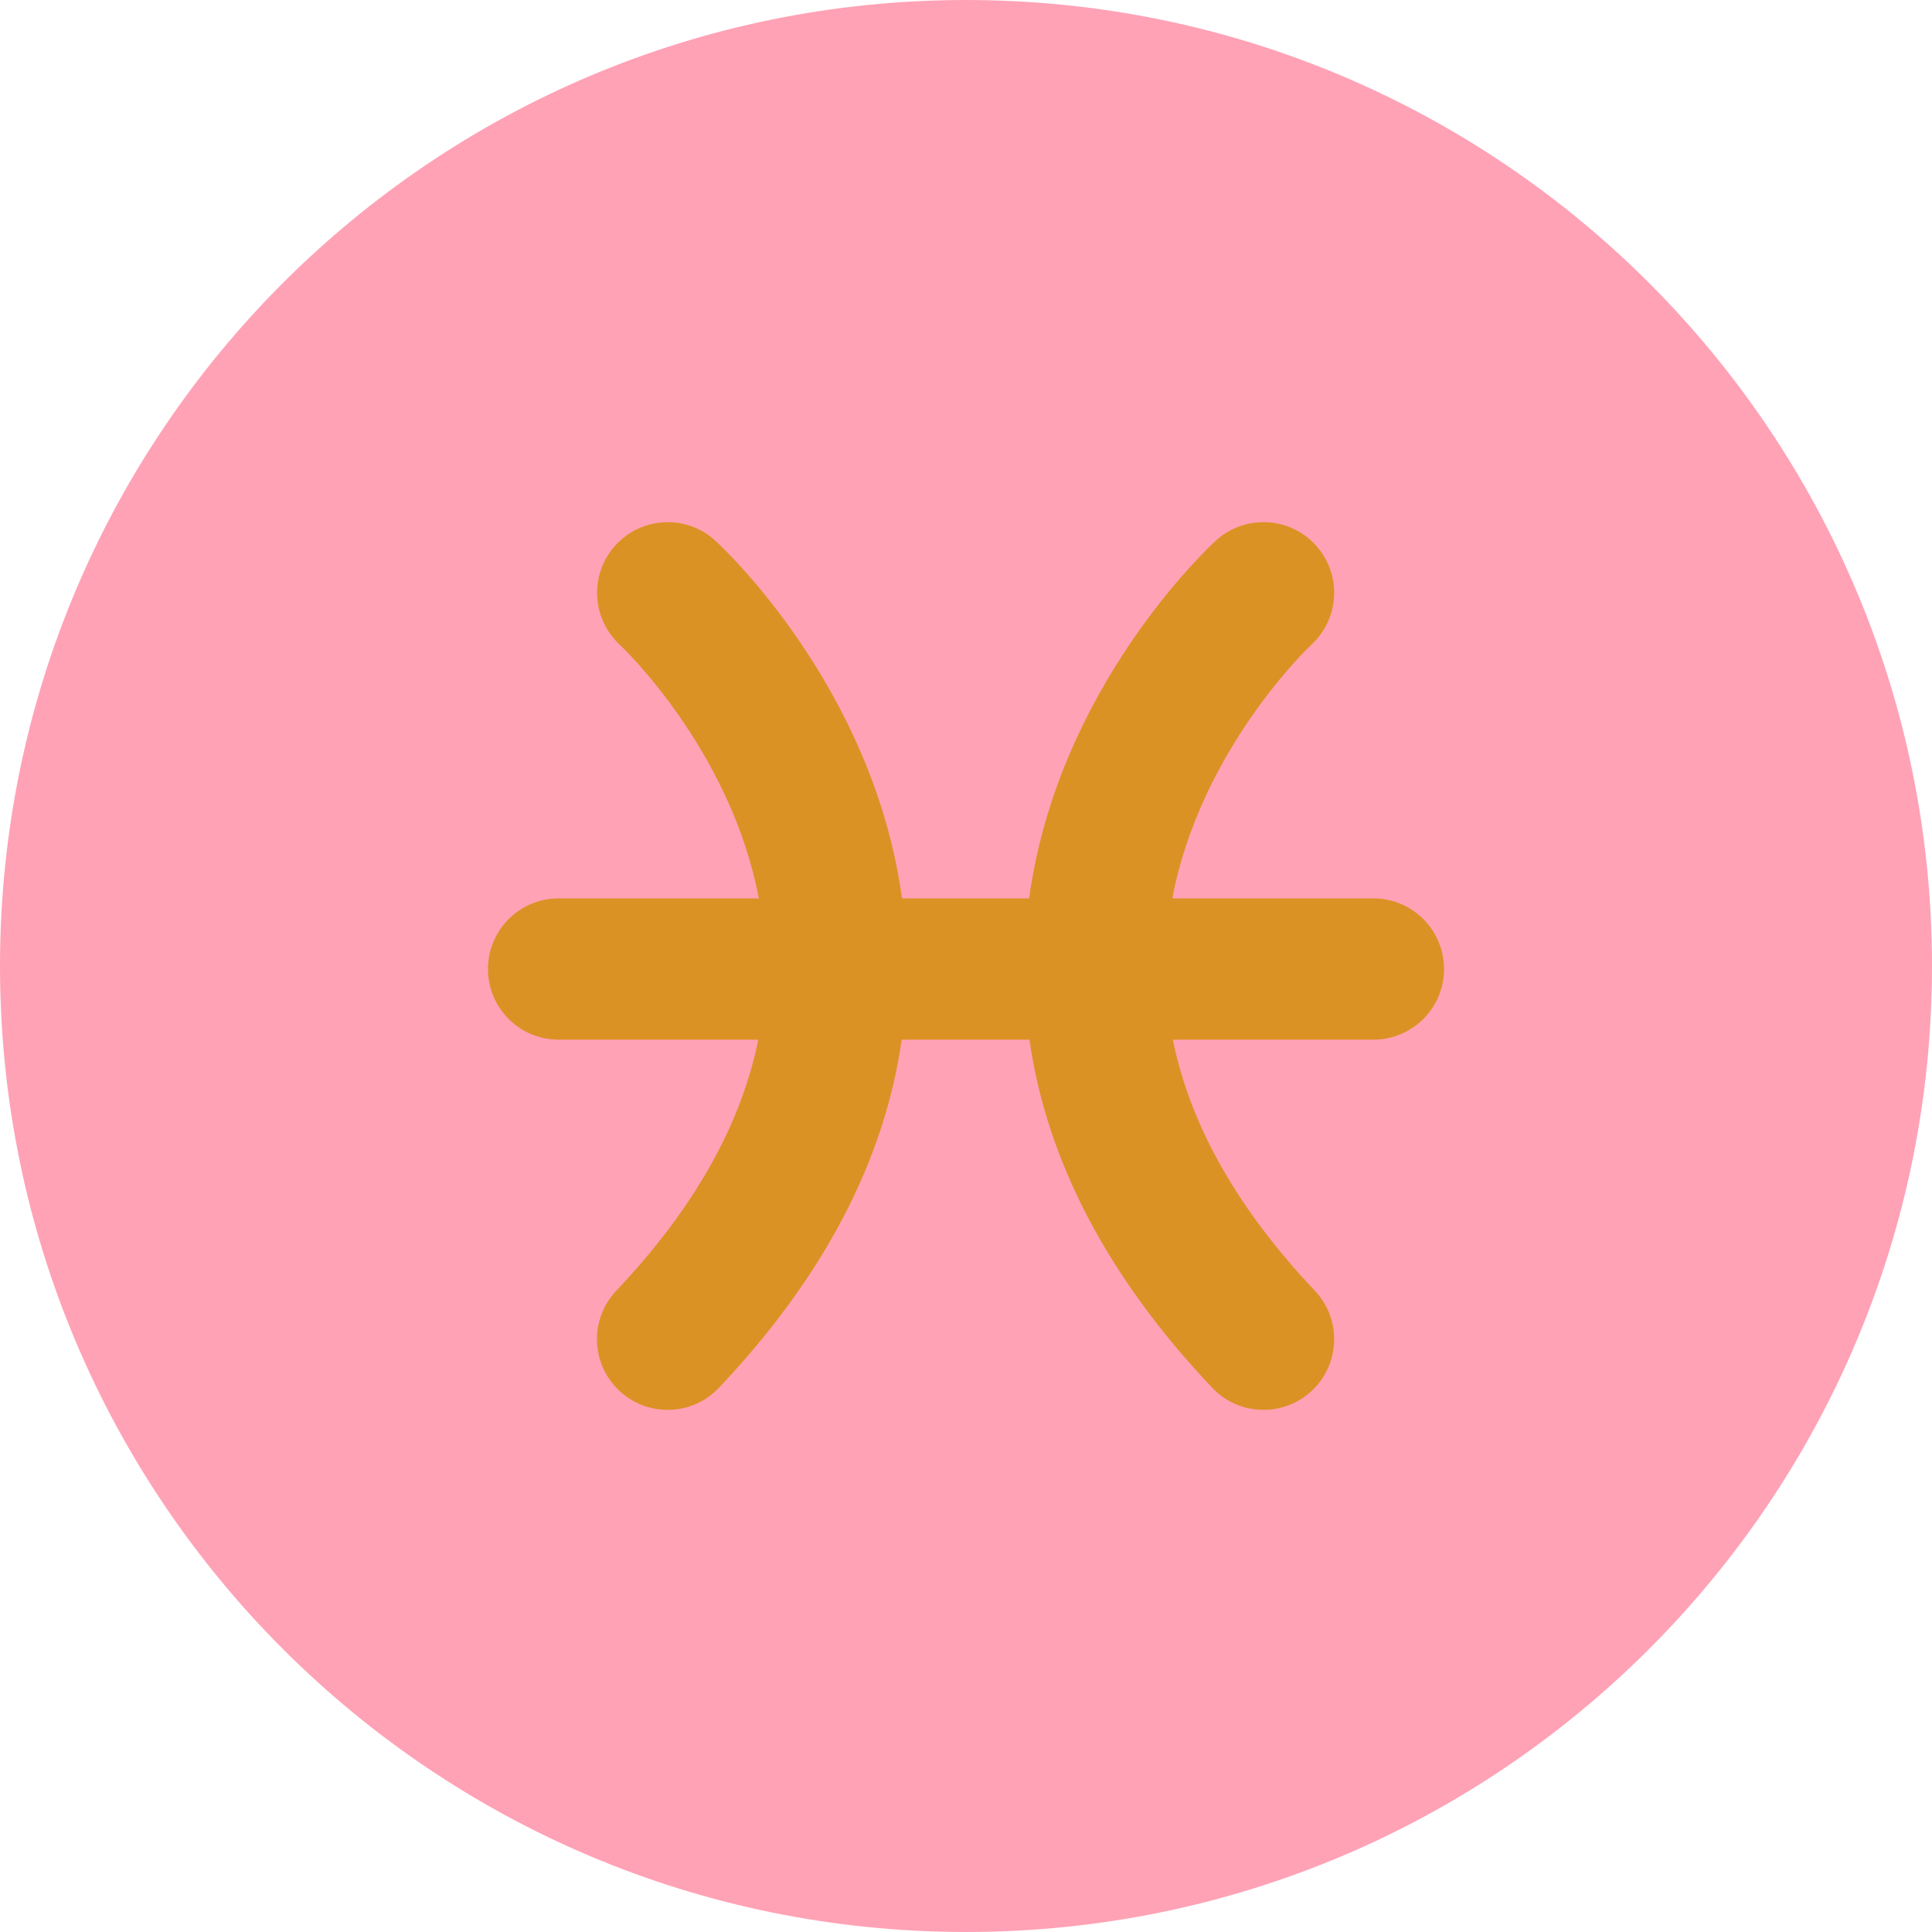
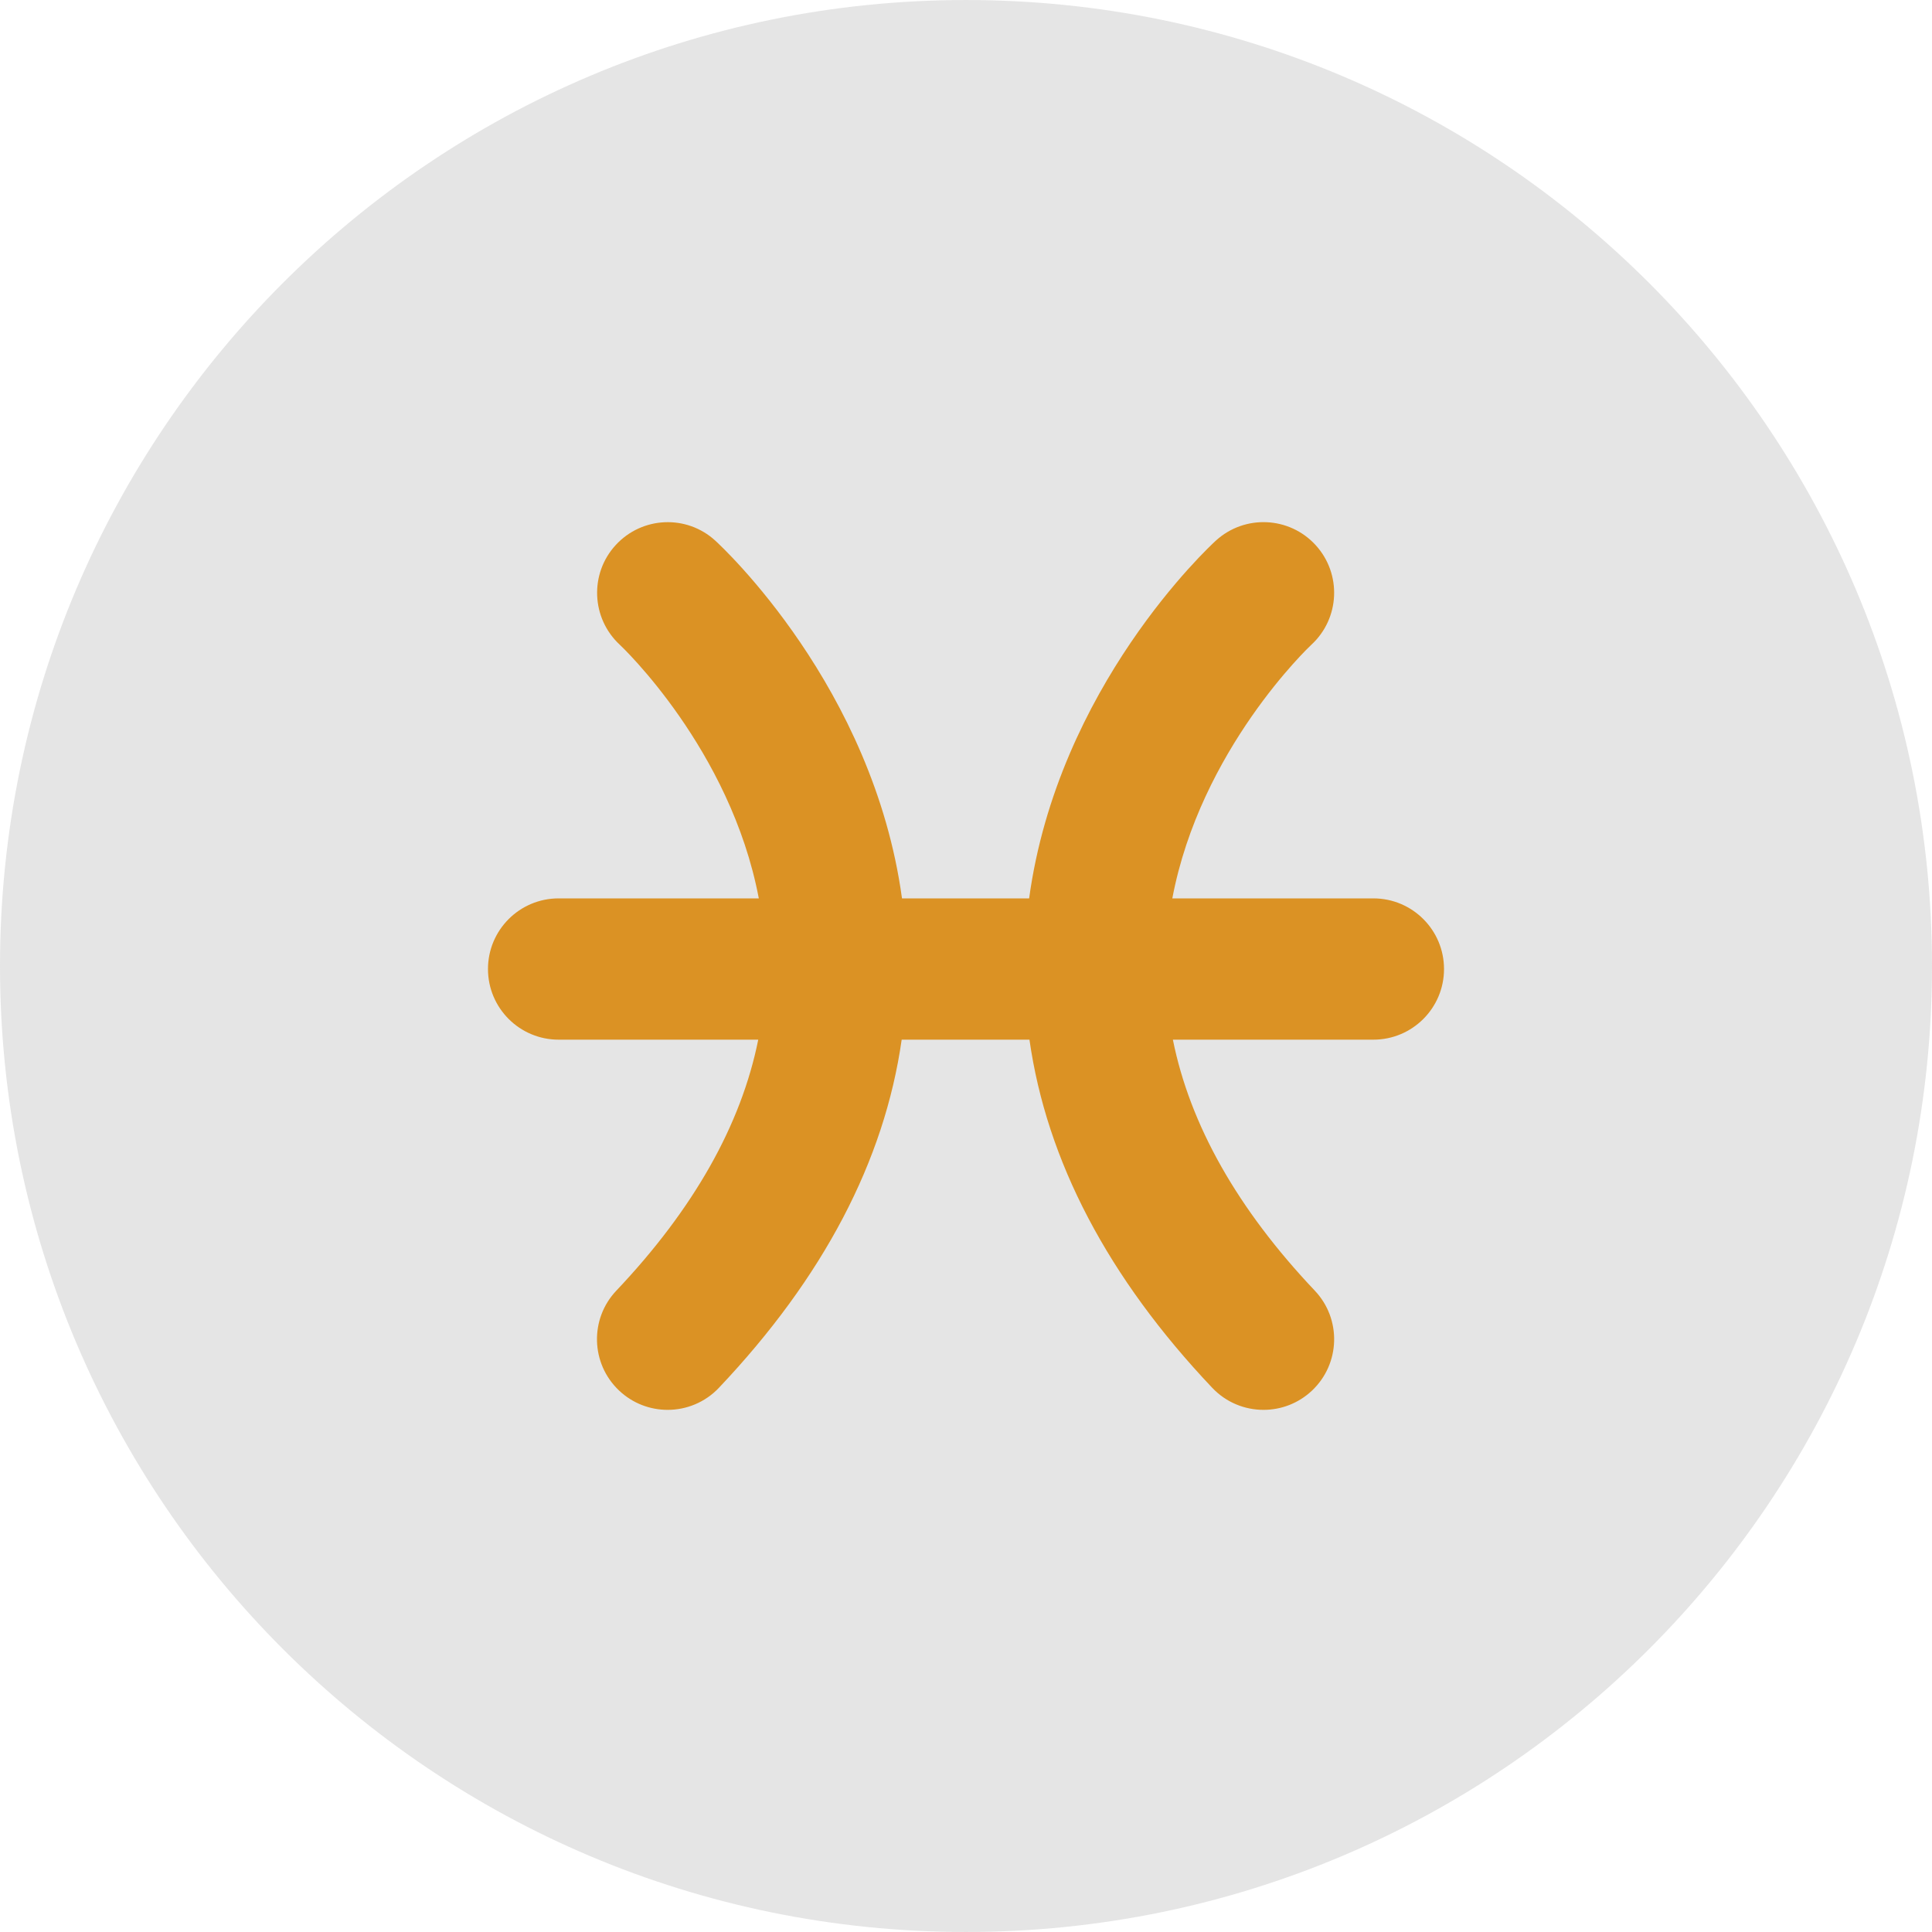
<svg xmlns="http://www.w3.org/2000/svg" height="800px" width="800px" version="1.1" id="Layer_1" viewBox="0 0 496.158 496.158" xml:space="preserve" fill="#000000">
  <g id="SVGRepo_bgCarrier" stroke-width="0" />
  <g id="SVGRepo_tracerCarrier" stroke-linecap="round" stroke-linejoin="round" />
  <g id="SVGRepo_iconCarrier">
-     <path style="fill:#ffa2b6;" d="M248.082,0.003C111.07,0.003,0,111.063,0,248.085c0,137.001,111.07,248.07,248.082,248.07 c137.006,0,248.076-111.069,248.076-248.07C496.158,111.062,385.088,0.003,248.082,0.003z" />
+     <path style="fill:#b9b9b95d;" d="M248.082,0.003C111.07,0.003,0,111.063,0,248.085c0,137.001,111.07,248.07,248.082,248.07 c137.006,0,248.076-111.069,248.076-248.07C496.158,111.062,385.088,0.003,248.082,0.003z" />
    <path style="fill:hsla(36, 72%, 50%, 1);" d="M352.695,230.714h-51.632c7.229-38.204,35.15-64.617,35.692-65.121 c7.359-6.762,7.865-18.21,1.123-25.594c-6.756-7.401-18.23-7.916-25.629-1.165c-1.775,1.62-40.546,37.615-47.957,91.88h-32.65 c-7.412-54.266-46.184-90.261-47.957-91.88c-7.374-6.737-18.799-6.222-25.563,1.14c-6.768,7.357-6.281,18.822,1.053,25.611 c0.318,0.297,28.436,26.769,35.695,65.129h-51.408c-10.022,0-18.143,8.122-18.143,18.142c0,10.021,8.12,18.141,18.143,18.141h51.264 c-4.395,21.892-16.591,43.492-36.445,64.454c-6.891,7.273-6.578,18.757,0.697,25.646c3.508,3.323,7.992,4.97,12.472,4.97 c4.81,0,9.61-1.898,13.174-5.665c26.795-28.289,42.511-58.273,46.936-89.405h32.816c4.425,31.131,20.142,61.116,46.936,89.405 c3.563,3.767,8.365,5.665,13.173,5.665c4.479,0,8.965-1.647,12.474-4.97c7.272-6.89,7.585-18.373,0.694-25.646 c-19.854-20.962-32.05-42.562-36.445-64.454h51.488c10.021,0,18.143-8.12,18.143-18.141 C370.838,238.836,362.717,230.714,352.695,230.714z" />
  </g>
</svg>
